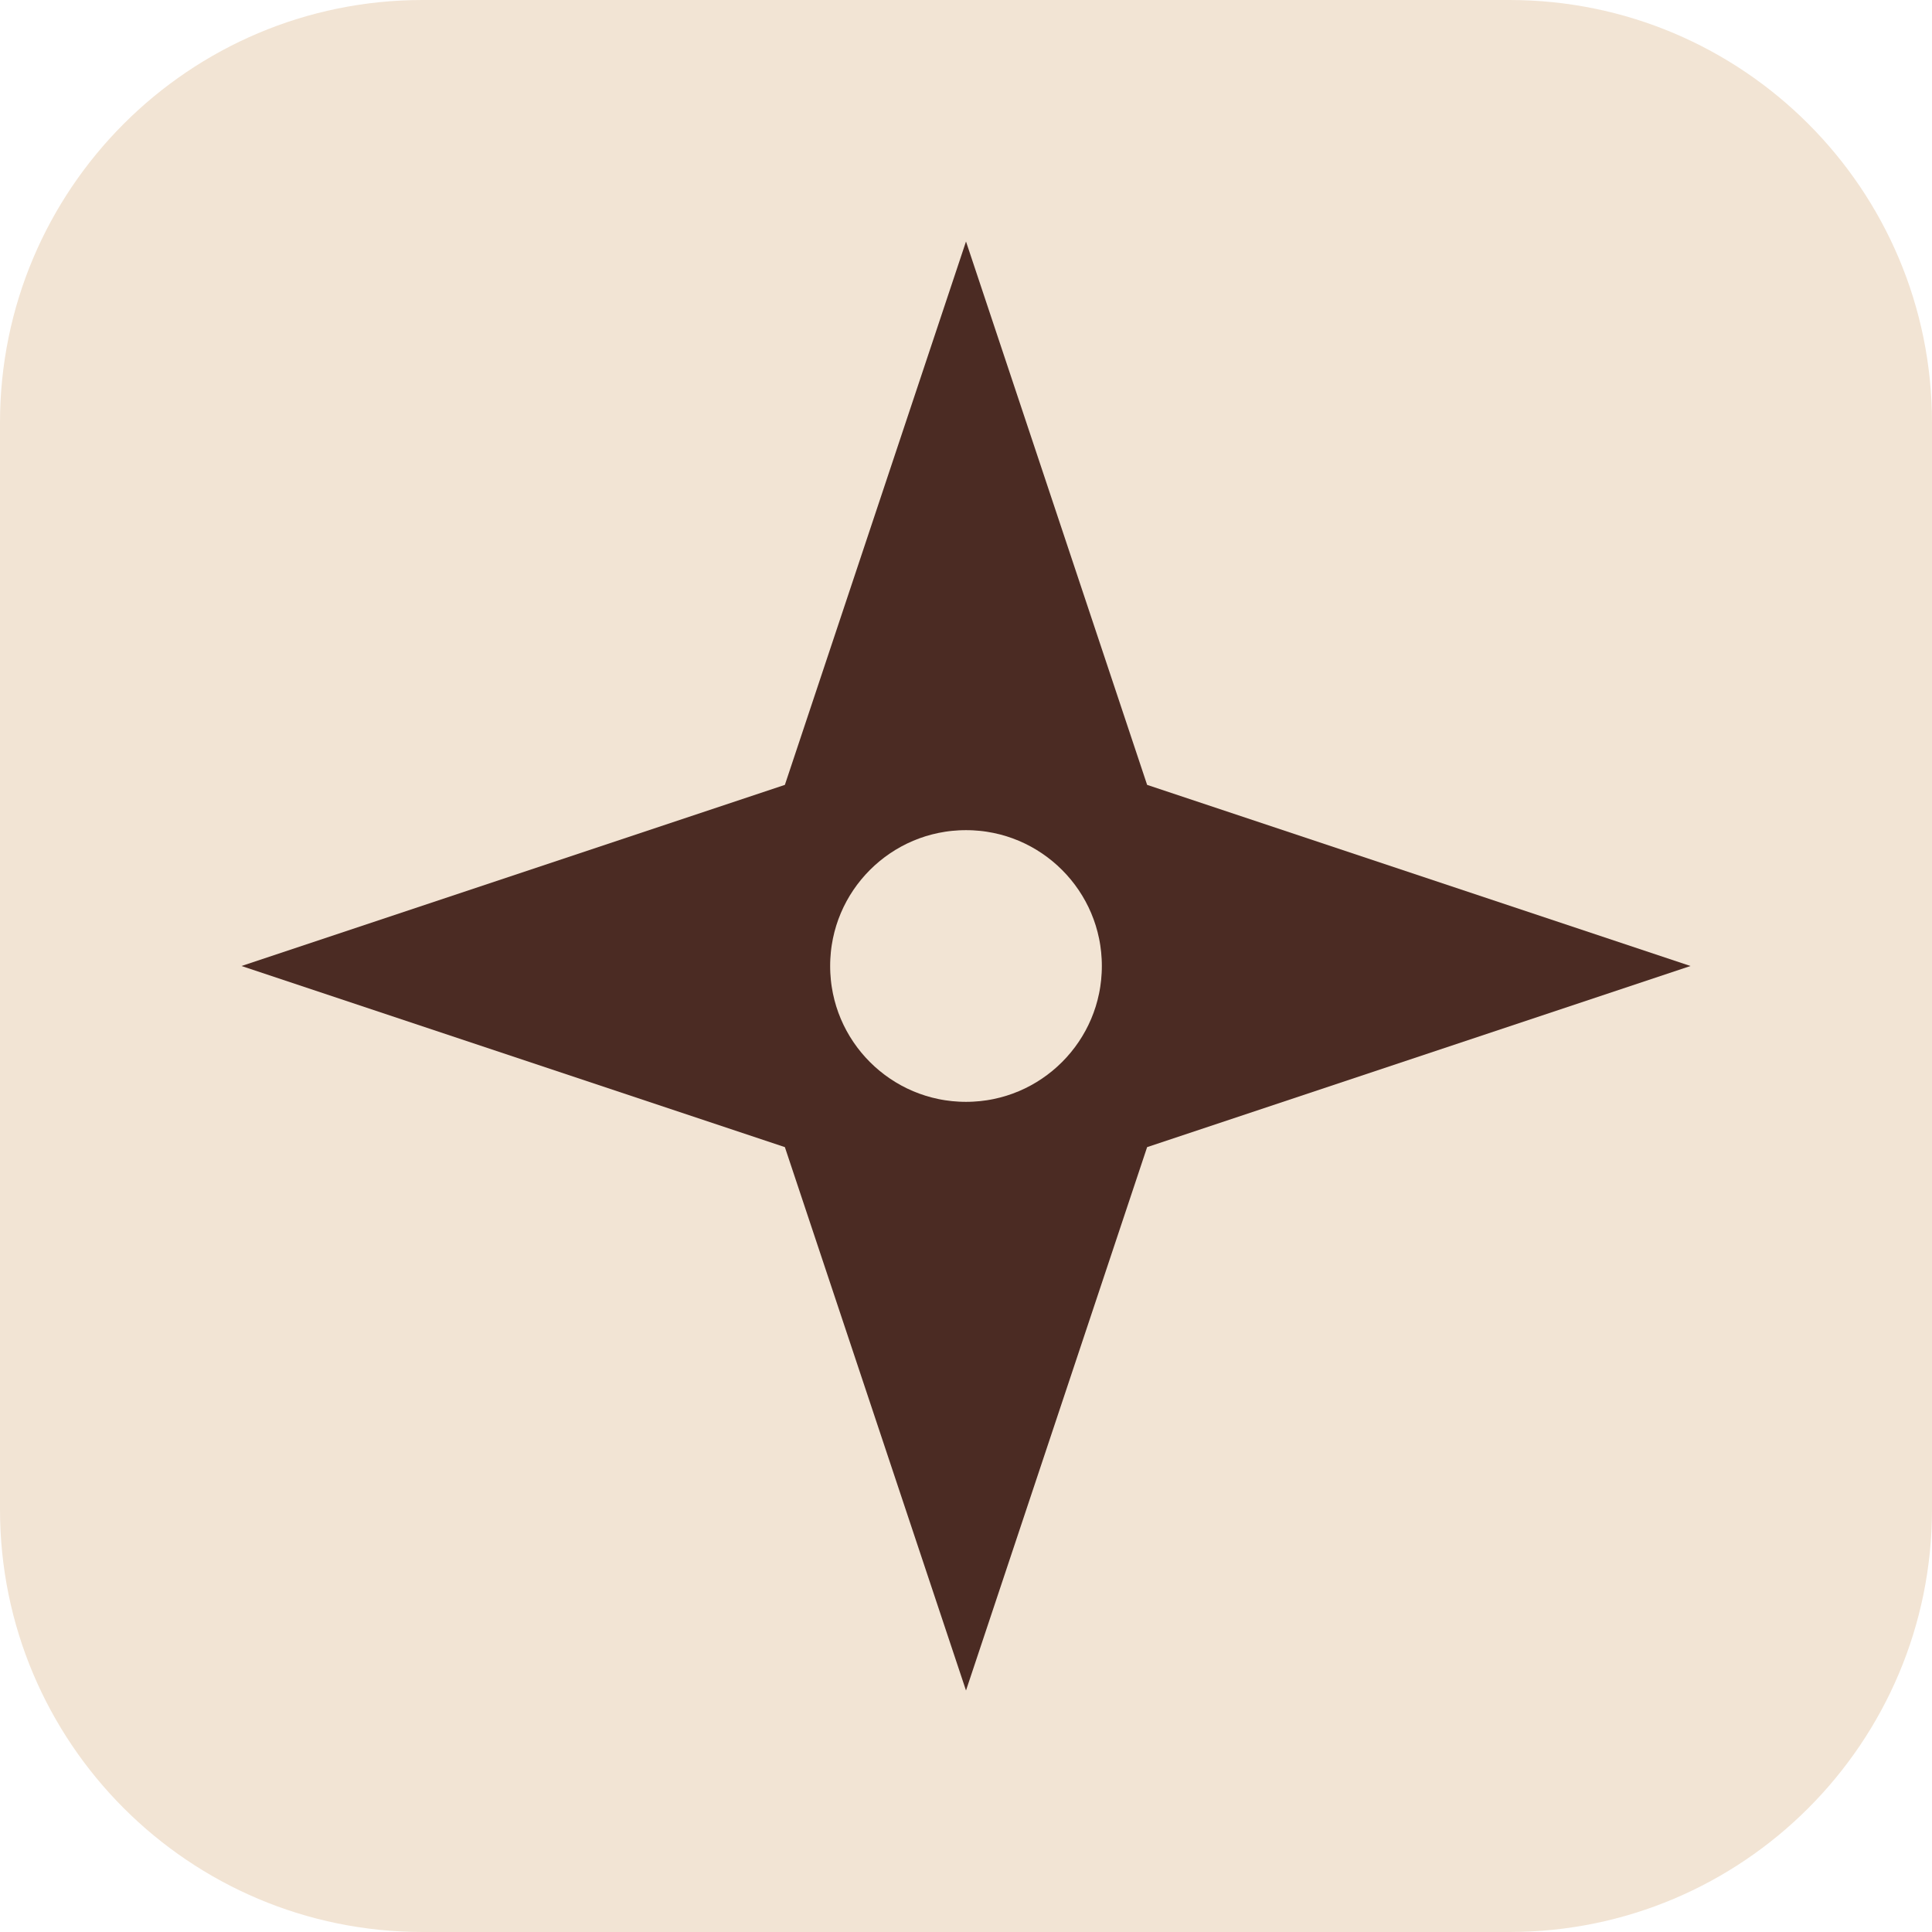
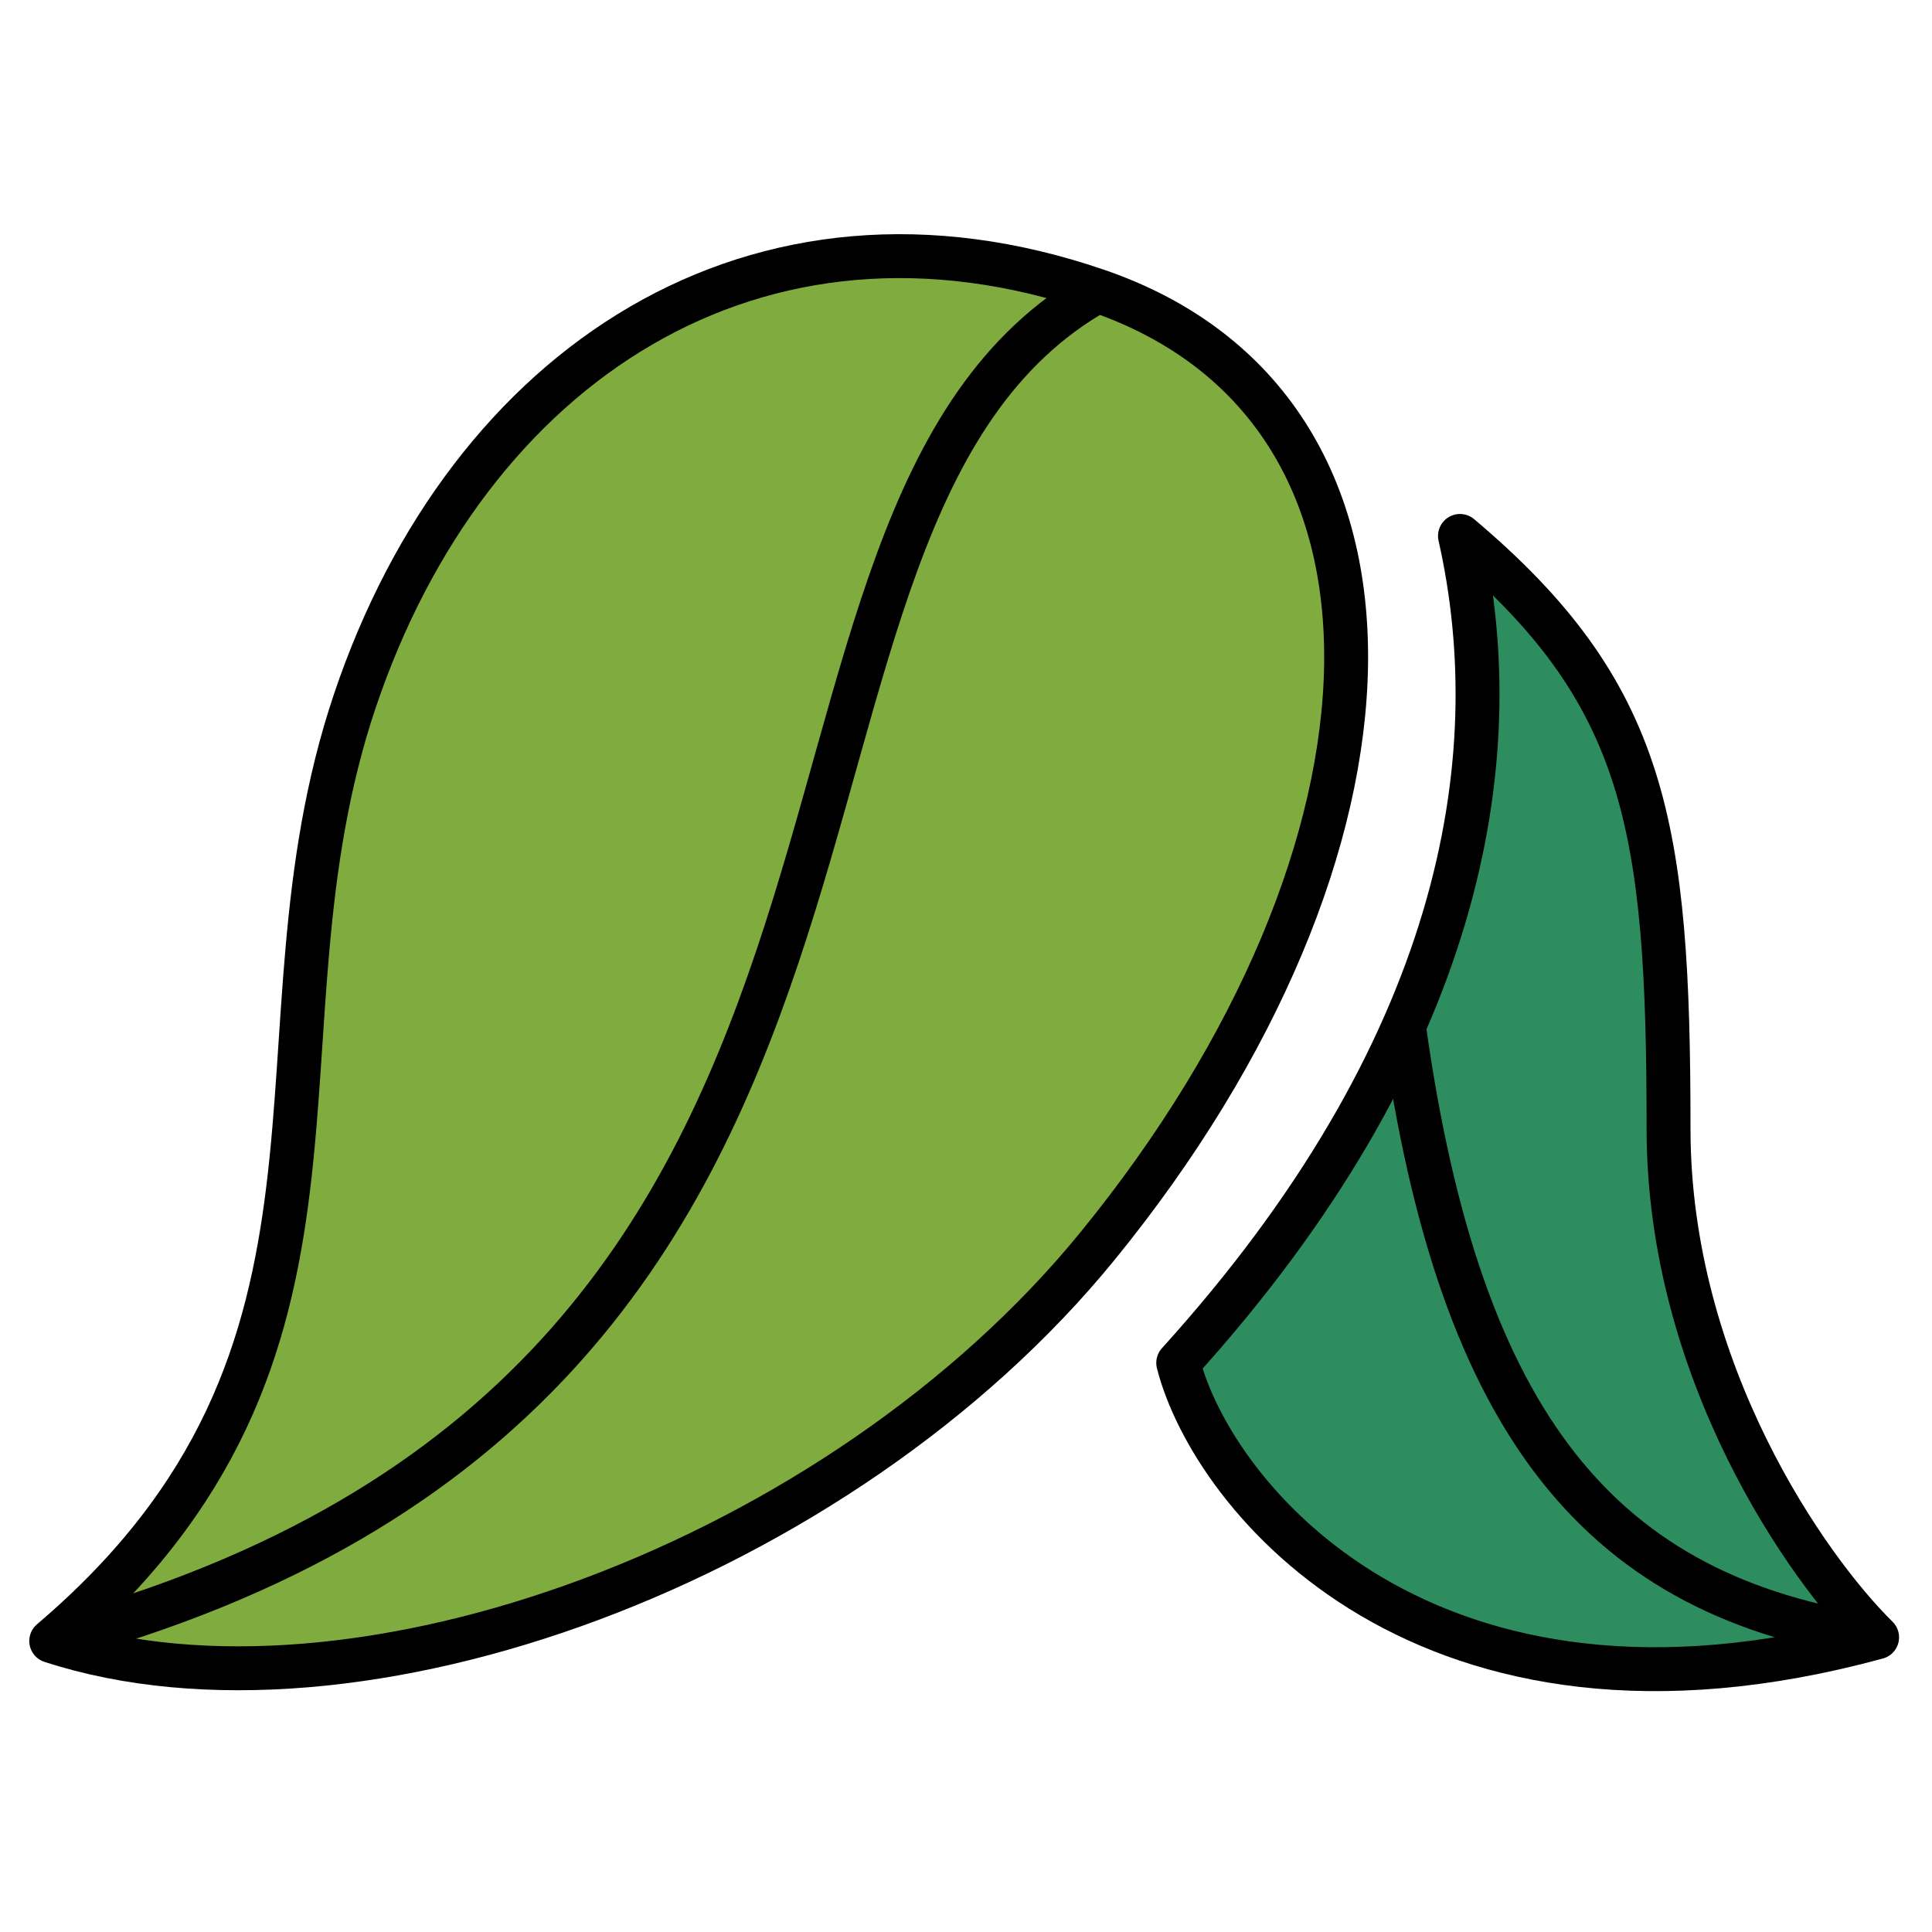
- <svg xmlns="http://www.w3.org/2000/svg" viewBox="0 0 64 64">
-   <rect width="64" height="64" rx="14" fill="#f2e4d4" />
-   <path d="M32 8 L38 26 L56 32 L38 38 L32 56 L26 38 L8 32 L26 26Z" fill="#4b2b23" />
-   <circle cx="32" cy="32" r="6" fill="#f2e4d4" stroke="#4b2b23" stroke-width="3" />
+ <svg xmlns="http://www.w3.org/2000/svg" viewBox="-4 -32 264 264" fill="none">
+   <path d="M146 138.236C110.8 181.436 44.5 205.734 3 192.234C49.5 152.735 29 109.736 44.5 63.735C60 17.734 99.5 -8.264 146 7.736C192.5 23.736 190 84.236 146 138.236Z" fill="#80AB3F" stroke-width="6" stroke-linejoin="round" stroke="black" />
+   <path d="M157 154.234C195.5 111.734 202.5 72.234 195.5 41.234C221 62.734 224 80.734 224 122.234C224 155.434 243 182.401 252.5 191.734C190.9 208.534 161.667 172.568 157 154.234Z" fill="#2D8D5F" stroke-width="6" stroke-linejoin="round" stroke="black" />
+   <path d="M3 192.234C132 157.734 91 38.734 146 7.736" stroke-width="6" stroke-linejoin="round" stroke="black" />
+   <path d="M252.499 191.734C215 186.234 195.5 163.234 187.833 108.234" stroke-width="6" stroke-linejoin="round" stroke="black" />
</svg>
